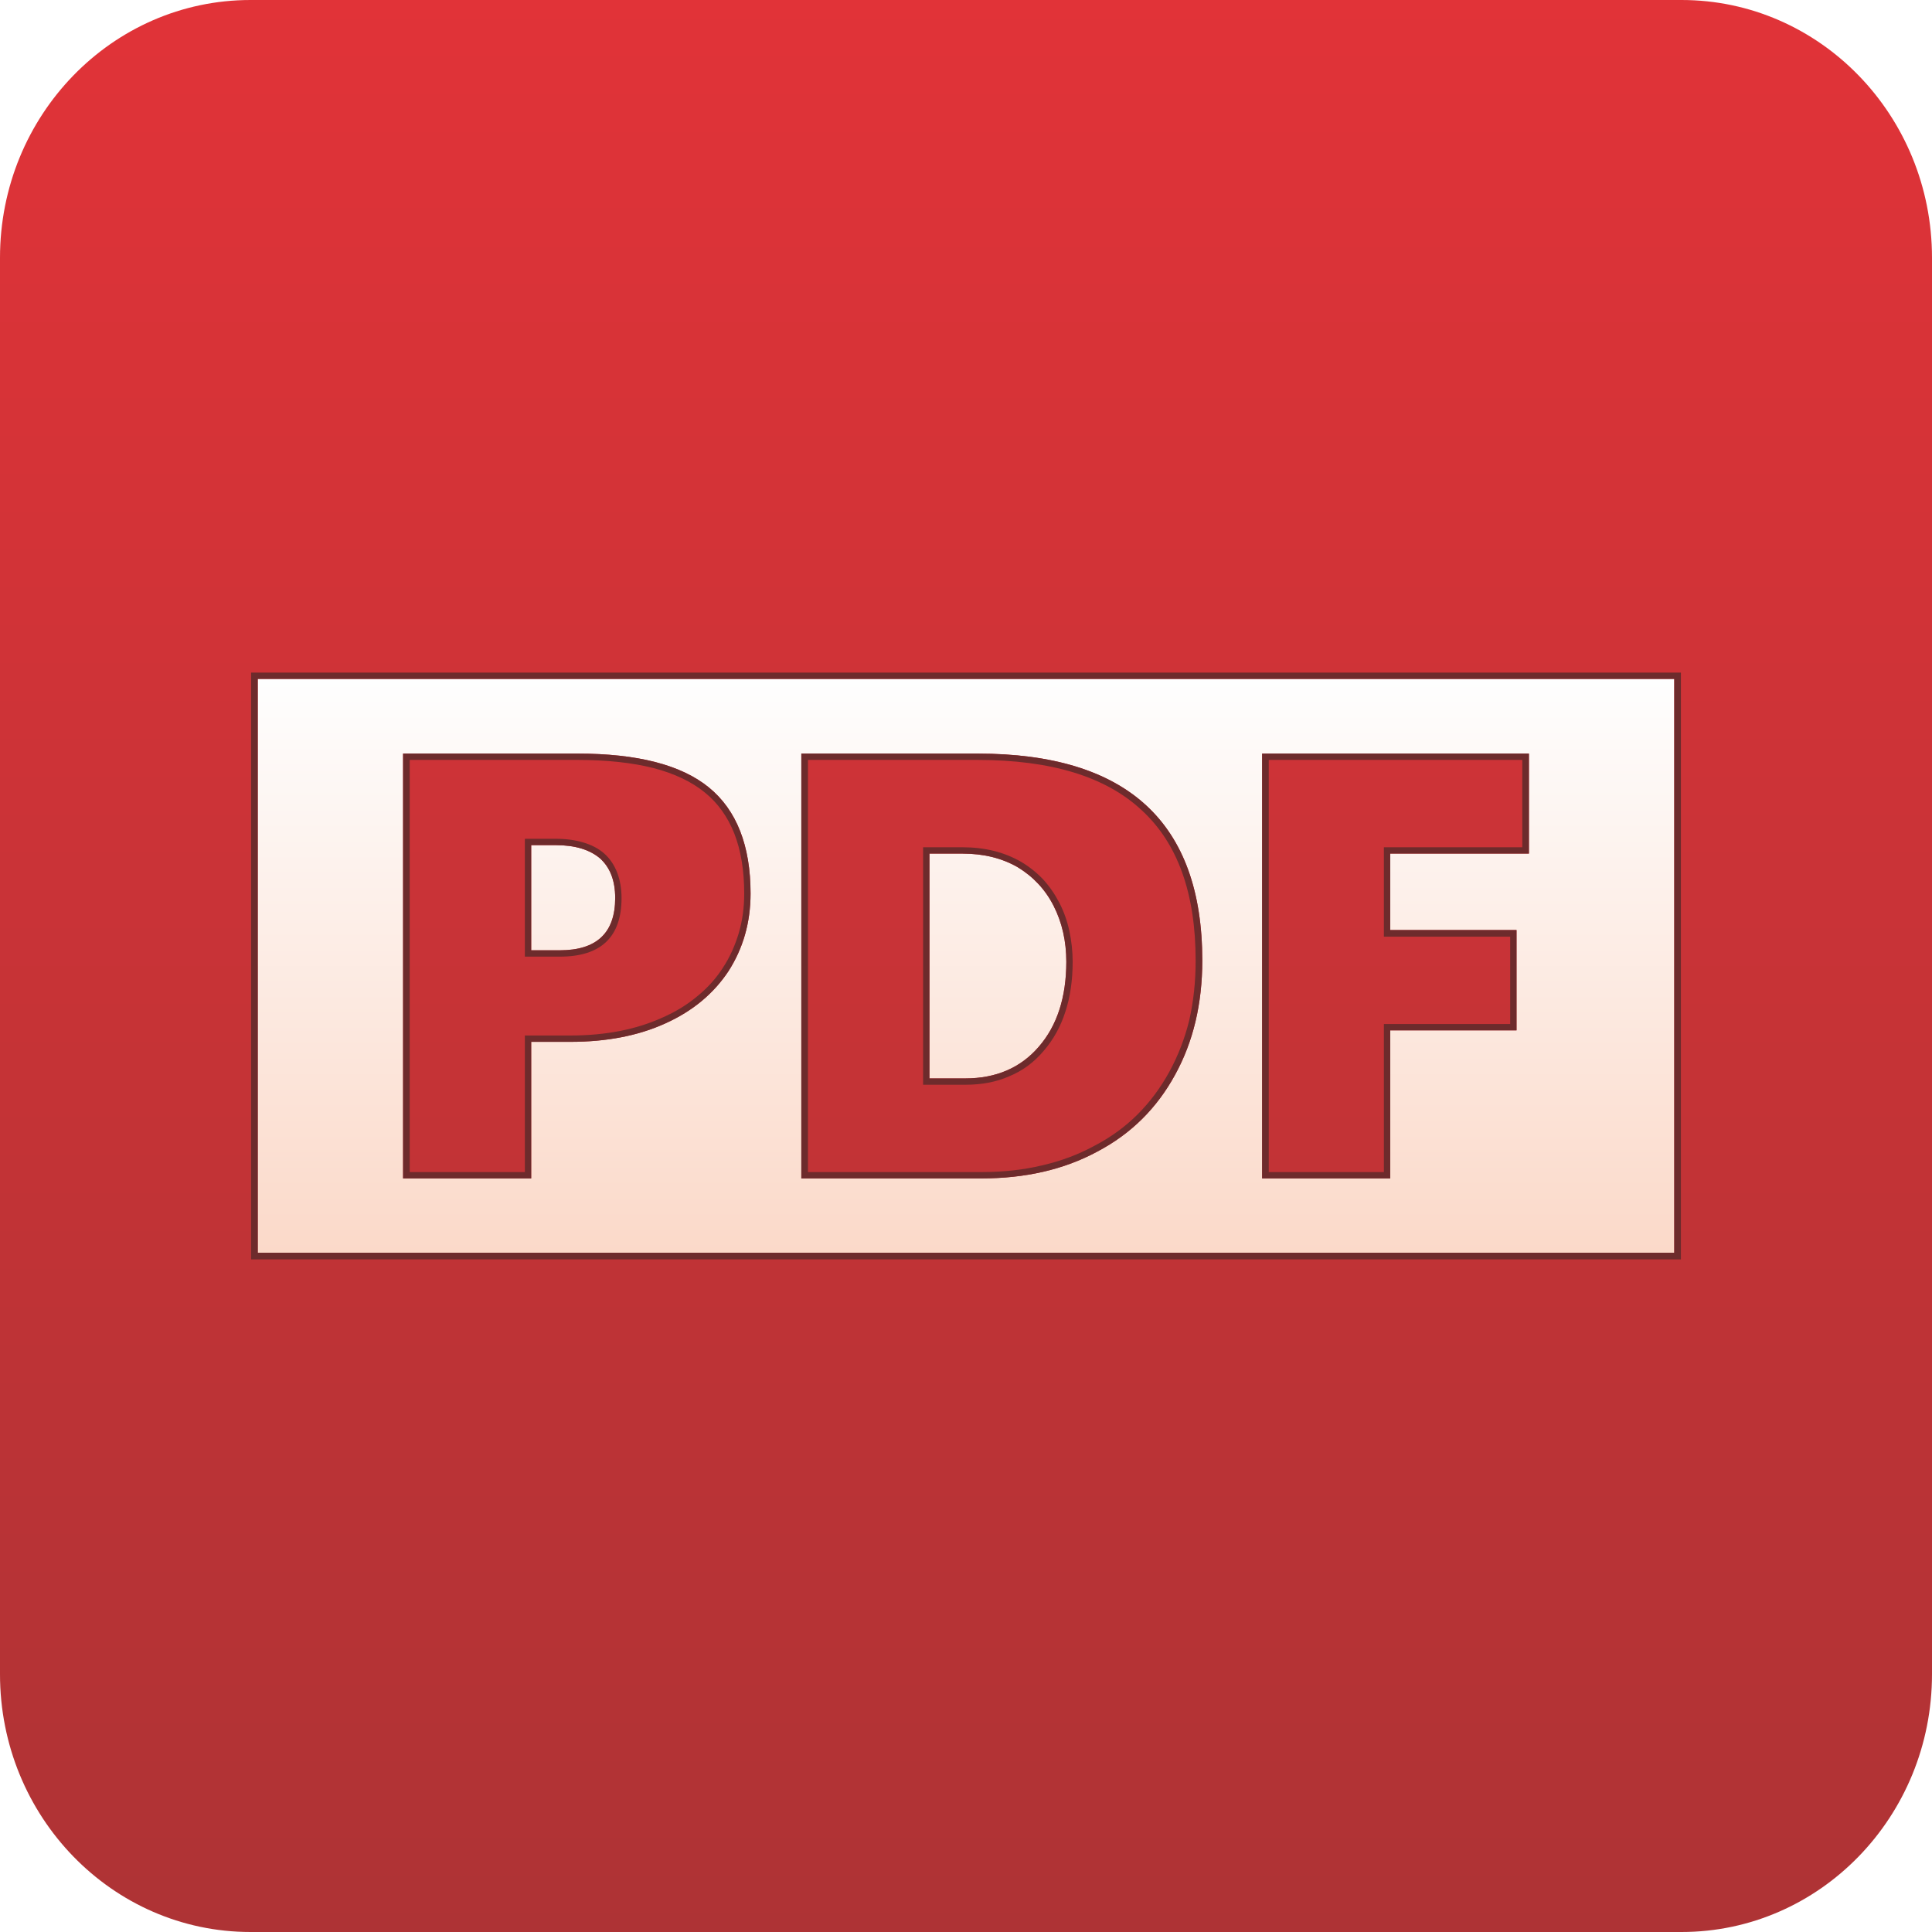
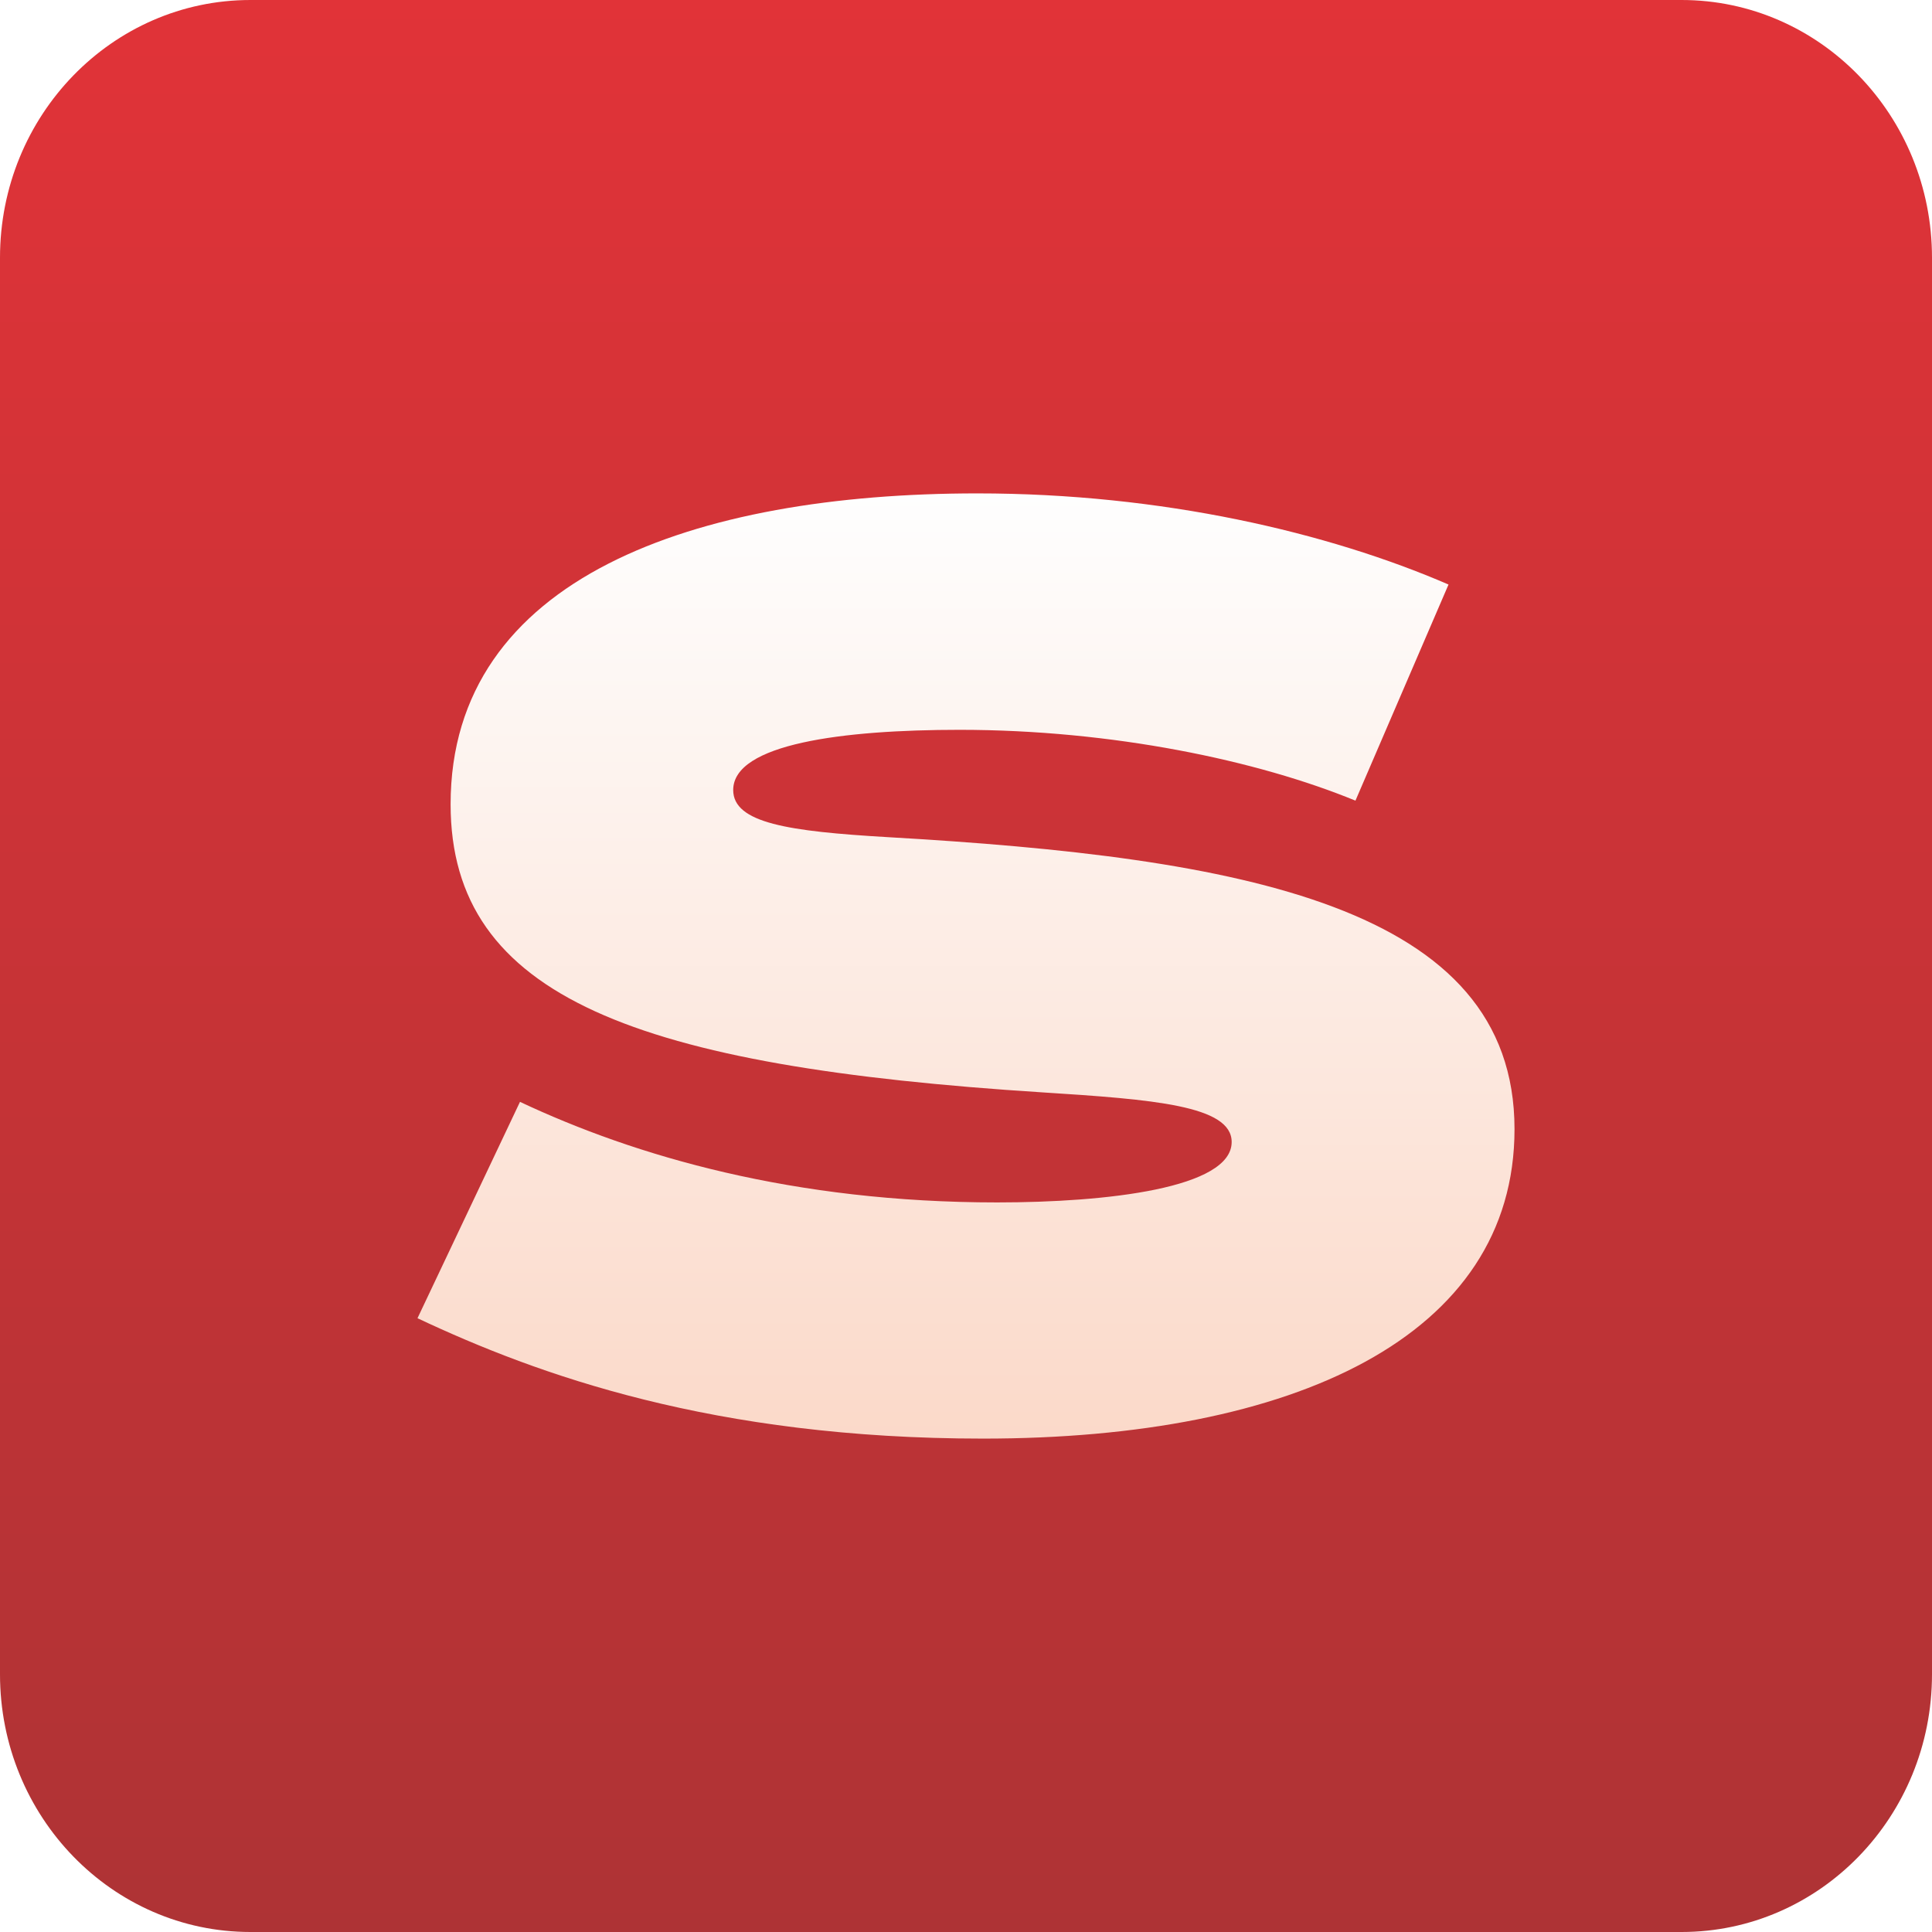
- <svg xmlns="http://www.w3.org/2000/svg" xml:space="preserve" width="64px" height="64px" version="1.1" style="shape-rendering:geometricPrecision; text-rendering:geometricPrecision; image-rendering:optimizeQuality; fill-rule:evenodd; clip-rule:evenodd" viewBox="0 0 63.94 63.94">
+ <svg xmlns="http://www.w3.org/2000/svg" xml:space="preserve" width="80px" height="80px" version="1.1" style="shape-rendering:geometricPrecision; text-rendering:geometricPrecision; image-rendering:optimizeQuality; fill-rule:evenodd; clip-rule:evenodd" viewBox="0 0 79.92 79.92">
  <defs>
    <style type="text/css">
   
-     .fil2 {fill:#6D2B2C}
-     .fil1 {fill:url(#id0)}
-     .fil0 {fill:url(#id1)}
+     .fil0 {fill:url(#id0)}
+     .fil1 {fill:url(#id1);fill-rule:nonzero}
   
  </style>
-     <linearGradient id="id0" gradientUnits="userSpaceOnUse" x1="31.97" y1="41.46" x2="31.97" y2="22.47">
+     <linearGradient id="id0" gradientUnits="userSpaceOnUse" x1="39.96" y1="79.92" x2="39.96" y2="0">
+       <stop offset="0" style="stop-opacity:1; stop-color:#AE3335" />
+       <stop offset="1" style="stop-opacity:1; stop-color:#E13338" />
+     </linearGradient>
+     <linearGradient id="id1" gradientUnits="userSpaceOnUse" x1="39.96" y1="59.51" x2="39.96" y2="20.41">
      <stop offset="0" style="stop-opacity:1; stop-color:#FBD9C9" />
      <stop offset="1" style="stop-opacity:1; stop-color:#FEFEFE" />
    </linearGradient>
-     <linearGradient id="id1" gradientUnits="userSpaceOnUse" x1="31.97" y1="63.94" x2="31.97" y2="0">
-       <stop offset="0" style="stop-opacity:1; stop-color:#AE3335" />
-       <stop offset="1" style="stop-opacity:1; stop-color:#E13338" />
-     </linearGradient>
  </defs>
  <g id="Layer_x0020_1">
-     <rect class="fil0" width="63.94" height="63.94" rx="8.29" ry="8.53" />
-     <g>
-       <path class="fil1" d="M8.53 22.47l46.88 0 0 18.99 -46.88 0 0 -18.99zm16.31 7.1c0,0.97 -0.25,1.82 -0.73,2.57 -0.49,0.74 -1.18,1.32 -2.09,1.73 -0.9,0.41 -1.95,0.61 -3.14,0.61l-1.3 0 0 4.52 -4.24 0 0 -14.06 5.77 0c1.98,0 3.43,0.37 4.35,1.12 0.92,0.75 1.38,1.93 1.38,3.51zm-4.48 0.15c0,-0.58 -0.17,-1.01 -0.5,-1.31 -0.34,-0.29 -0.83,-0.44 -1.47,-0.44l-0.81 0 0 3.48 0.95 0c1.22,0 1.83,-0.58 1.83,-1.73zm19.43 2.07c0,1.43 -0.3,2.69 -0.9,3.78 -0.6,1.1 -1.45,1.95 -2.57,2.54 -1.11,0.6 -2.39,0.89 -3.84,0.89l-5.96 0 0 -14.06 5.83 0c4.96,0 7.44,2.28 7.44,6.85zm-4.5 0.04c0,-0.68 -0.14,-1.3 -0.42,-1.85 -0.28,-0.55 -0.68,-0.97 -1.19,-1.28 -0.52,-0.3 -1.13,-0.45 -1.83,-0.45l-1.09 0 0 7.44 1.19 0c1.01,0 1.83,-0.35 2.43,-1.05 0.6,-0.69 0.91,-1.63 0.91,-2.81zm10.72 -3.58l0 2.53 4.18 0 0 3.32 -4.18 0 0 4.9 -4.24 0 0 -14.06 8.83 0 0 3.31 -4.59 0z" />
-       <path id="_1" class="fil2" d="M8.53 22.26l46.88 0 0.22 0 0 0.21 0 18.99 0 0.22 -0.22 0 -46.88 0 -0.22 0 0 -0.22 0 -18.99 0 -0.21 0.22 0zm0 0.21l46.88 0 0 18.99 -46.88 0 0 -18.99zm16.31 7.1c0,0.97 -0.25,1.82 -0.73,2.57 -0.49,0.74 -1.18,1.32 -2.09,1.73 -0.9,0.41 -1.95,0.61 -3.14,0.61l-1.3 0 0 4.52 -4.24 0 0 -14.06 5.77 0c1.98,0 3.43,0.37 4.35,1.12 0.92,0.75 1.38,1.93 1.38,3.51zm-4.48 0.15c0,-0.58 -0.17,-1.01 -0.5,-1.31 -0.34,-0.29 -0.83,-0.44 -1.47,-0.44l-0.81 0 0 3.48 0.95 0c1.22,0 1.83,-0.58 1.83,-1.73zm19.43 2.07c0,1.43 -0.3,2.69 -0.9,3.78 -0.6,1.1 -1.45,1.95 -2.57,2.54 -1.11,0.6 -2.39,0.89 -3.84,0.89l-5.96 0 0 -14.06 5.83 0c4.96,0 7.44,2.28 7.44,6.85zm-4.5 0.04c0,-0.68 -0.14,-1.3 -0.42,-1.85 -0.28,-0.55 -0.68,-0.97 -1.19,-1.28 -0.52,-0.3 -1.13,-0.45 -1.83,-0.45l-1.09 0 0 7.44 1.19 0c1.01,0 1.83,-0.35 2.43,-1.05 0.6,-0.69 0.91,-1.63 0.91,-2.81zm10.72 -3.58l0 2.53 4.18 0 0 3.32 -4.18 0 0 4.9 -4.24 0 0 -14.06 8.83 0 0 3.31 -4.59 0zm-21.56 2.63c0.12,-0.41 0.18,-0.84 0.18,-1.31 0,-0.76 -0.11,-1.43 -0.33,-1.99 -0.22,-0.55 -0.54,-1 -0.97,-1.35 -0.44,-0.36 -1.01,-0.63 -1.7,-0.81 -0.71,-0.18 -1.55,-0.27 -2.52,-0.27l-5.55 0 0 13.64 3.81 0 0 -4.31 0 -0.21 0.21 0 1.3 0c0.58,0 1.13,-0.05 1.64,-0.15 0.51,-0.1 0.98,-0.25 1.42,-0.45 0.43,-0.19 0.82,-0.43 1.15,-0.71 0.33,-0.27 0.61,-0.58 0.84,-0.94 0.23,-0.35 0.4,-0.74 0.52,-1.14zm-4.02 -1.99c0.09,0.24 0.14,0.52 0.14,0.83 0,1.29 -0.68,1.94 -2.04,1.94l-0.95 0 -0.21 0 0 -0.21 0 -3.48 0 -0.21 0.21 0 0.81 0c0.34,0 0.64,0.04 0.91,0.12 0.27,0.08 0.51,0.2 0.7,0.37l0 0c0.19,0.17 0.33,0.38 0.43,0.64zm18.93 4.87c0.14,-0.62 0.21,-1.27 0.21,-1.97 0,-2.22 -0.59,-3.88 -1.79,-4.98 -1.19,-1.11 -3,-1.66 -5.43,-1.66l-5.61 0 0 13.64 5.74 0c0.71,0 1.38,-0.07 2,-0.22l0 0c0.62,-0.14 1.21,-0.36 1.74,-0.65 0.54,-0.28 1.02,-0.63 1.43,-1.04 0.41,-0.41 0.76,-0.88 1.05,-1.41 0.29,-0.53 0.51,-1.1 0.66,-1.71zm-3.97 -2.95c0.07,0.32 0.11,0.67 0.11,1.02 0,0.61 -0.08,1.16 -0.24,1.65 -0.16,0.5 -0.4,0.93 -0.72,1.3l0 0c-0.32,0.38 -0.7,0.66 -1.14,0.84 -0.43,0.19 -0.91,0.28 -1.45,0.28l-1.19 0 -0.21 0 0 -0.21 0 -7.44 0 -0.21 0.21 0 1.09 0c0.37,0 0.71,0.04 1.04,0.12 0.32,0.08 0.62,0.2 0.9,0.36 0.27,0.16 0.51,0.35 0.73,0.58 0.21,0.23 0.39,0.49 0.54,0.78 0.15,0.29 0.26,0.6 0.33,0.93zm10.41 -0.03l0 -2.53 0 -0.21 0.21 0 4.37 0 0 -2.89 -8.39 0 0 13.64 3.81 0 0 -4.69 0 -0.21 0.21 0 3.97 0 0 -2.89 -3.97 0 -0.21 0 0 -0.22z" />
+     <g id="_2494523132512">
+       <rect class="fil0" width="79.92" height="79.92" rx="10.36" ry="10.66" />
+       <path class="fil1" d="M17.27 54.53c4.97,2.34 12.24,4.98 23.4,4.98 12.82,0 21.98,-4.2 21.98,-12.8 0,-9.24 -11.31,-11.24 -25.93,-12.08 -4.09,-0.24 -6.39,-0.58 -6.39,-1.95 0,-1.91 4.54,-2.49 9.36,-2.49 6.34,0 12.34,1.27 16.38,2.93l3.85 -8.94c-4.97,-2.15 -11.84,-3.77 -19.49,-3.77 -11.66,0 -21.79,3.47 -21.79,12.86 0,8.01 7.75,10.85 24.51,11.92 4.54,0.29 7.8,0.54 7.8,2.05 0,1.91 -5.16,2.5 -9.7,2.5 -8.43,0 -14.96,-1.91 -19.74,-4.16l-4.24 8.95z" />
    </g>
  </g>
</svg>
